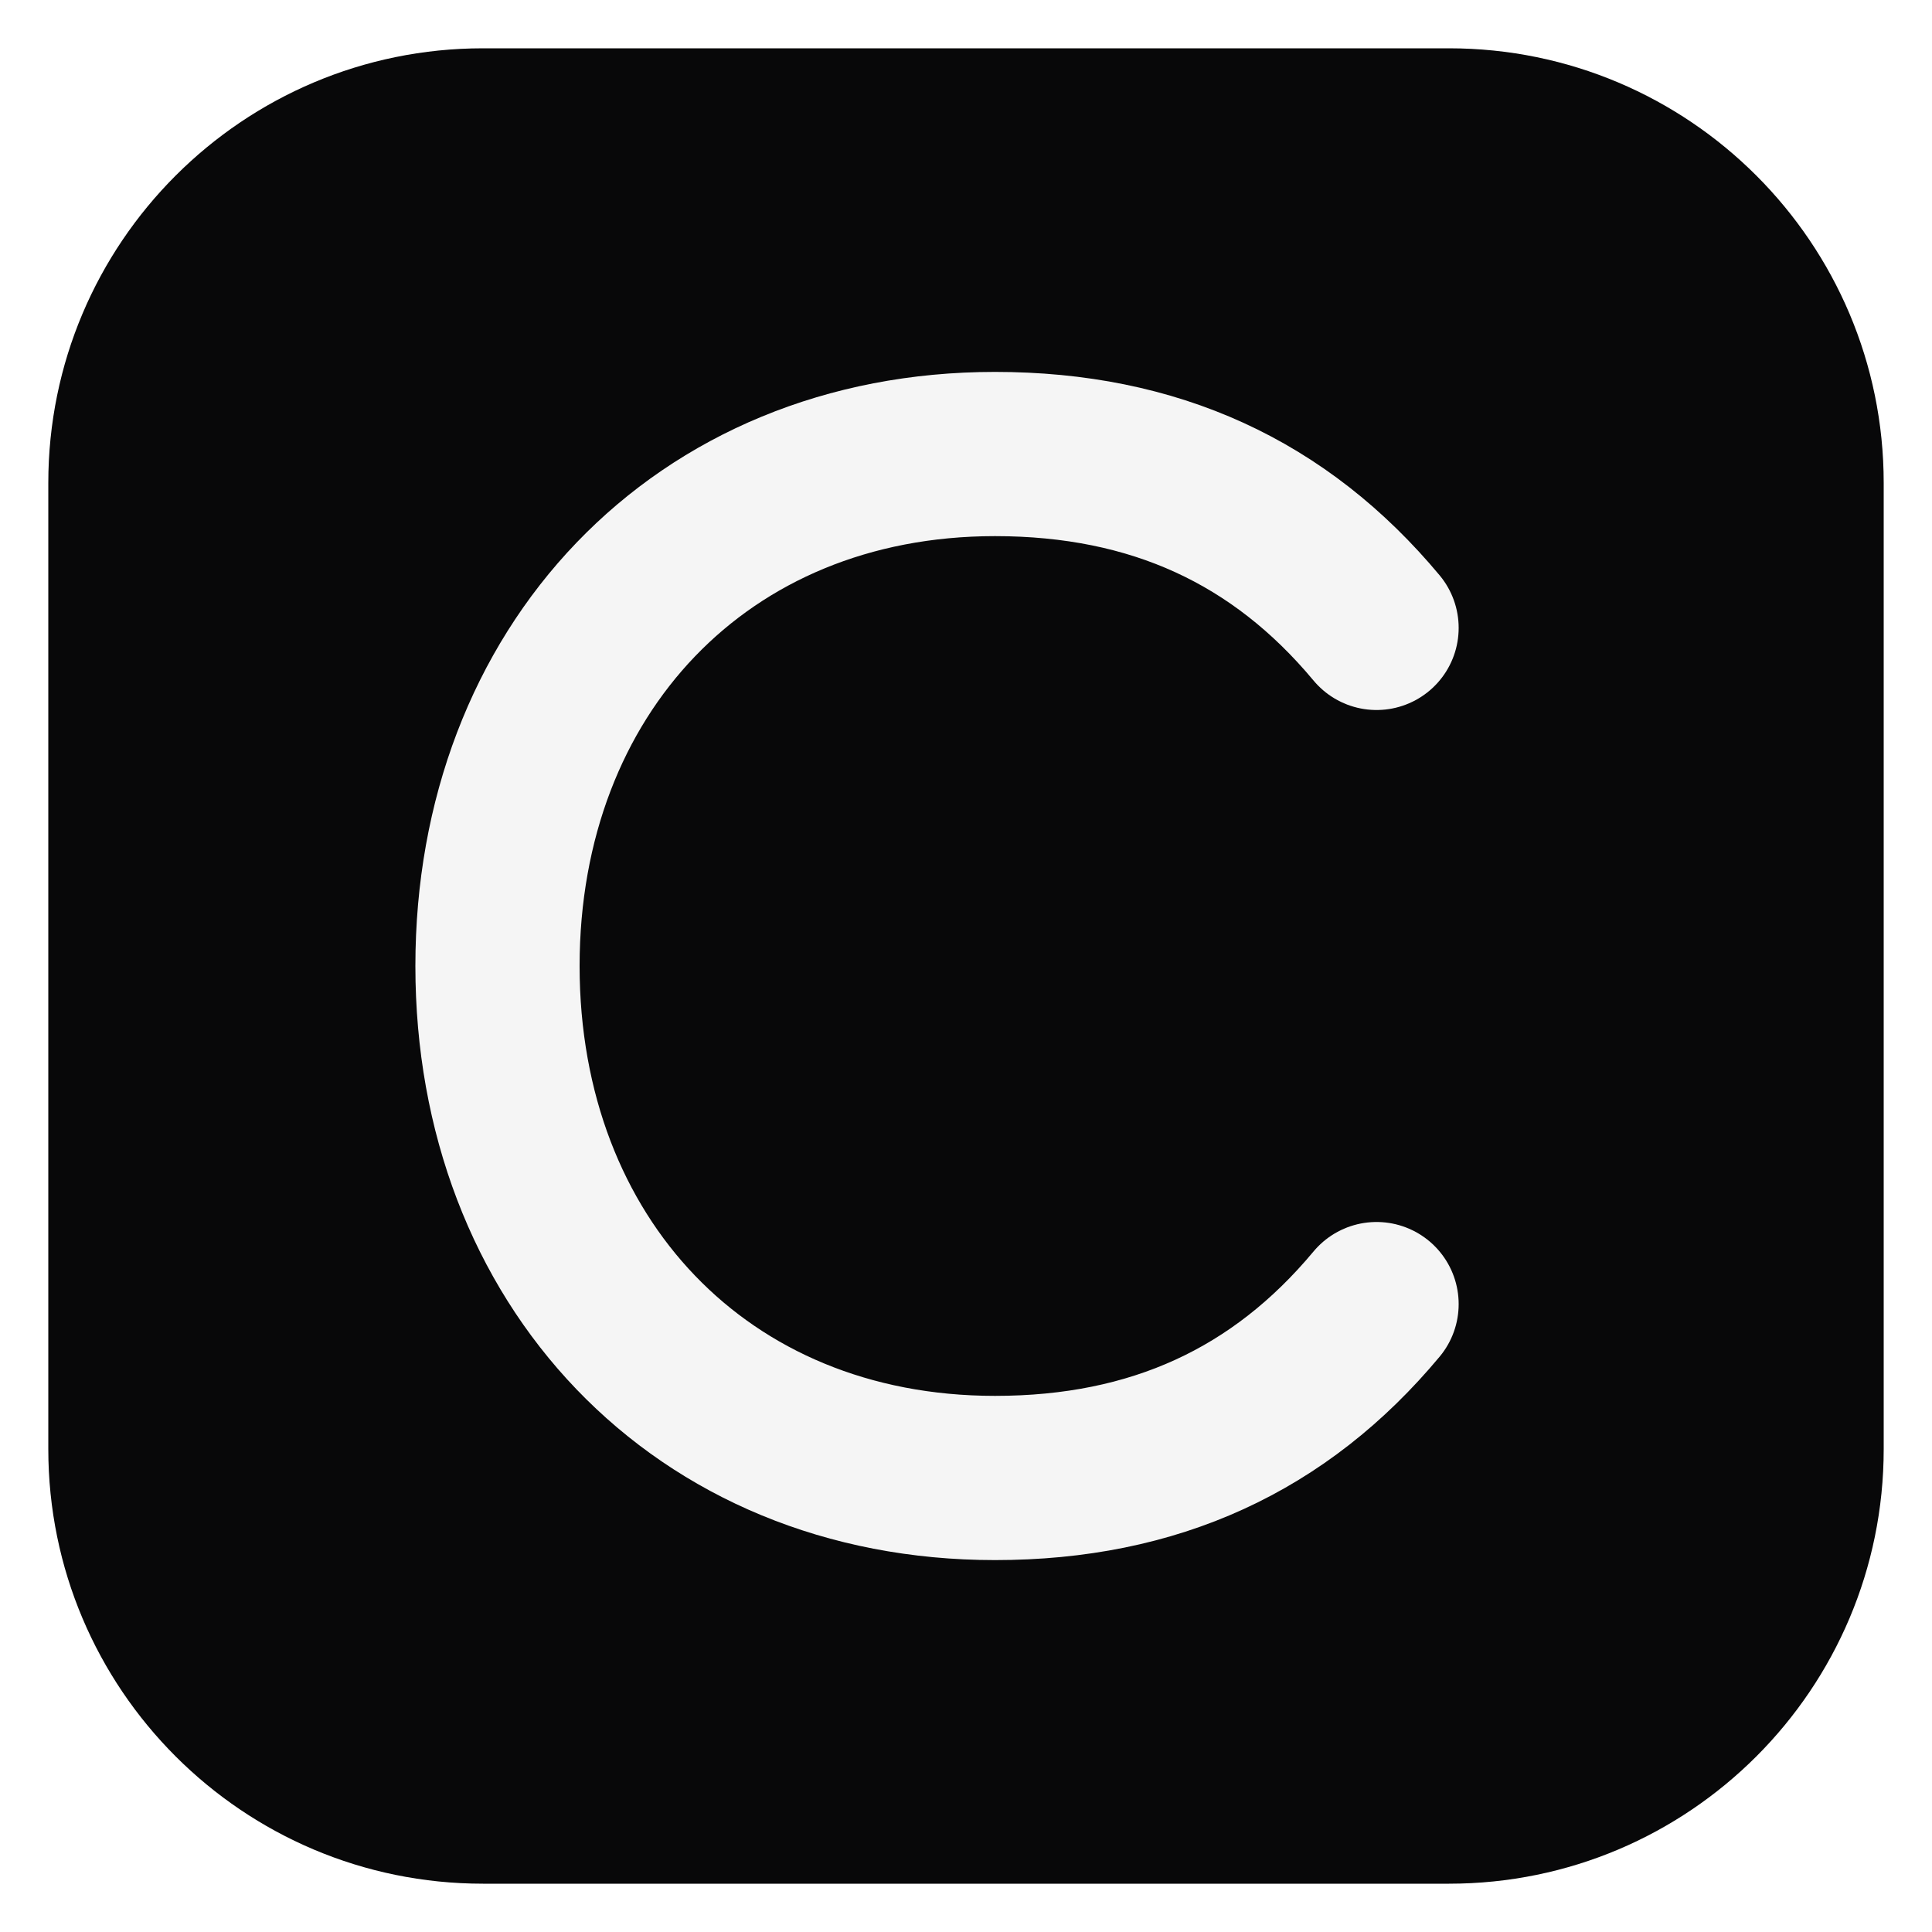
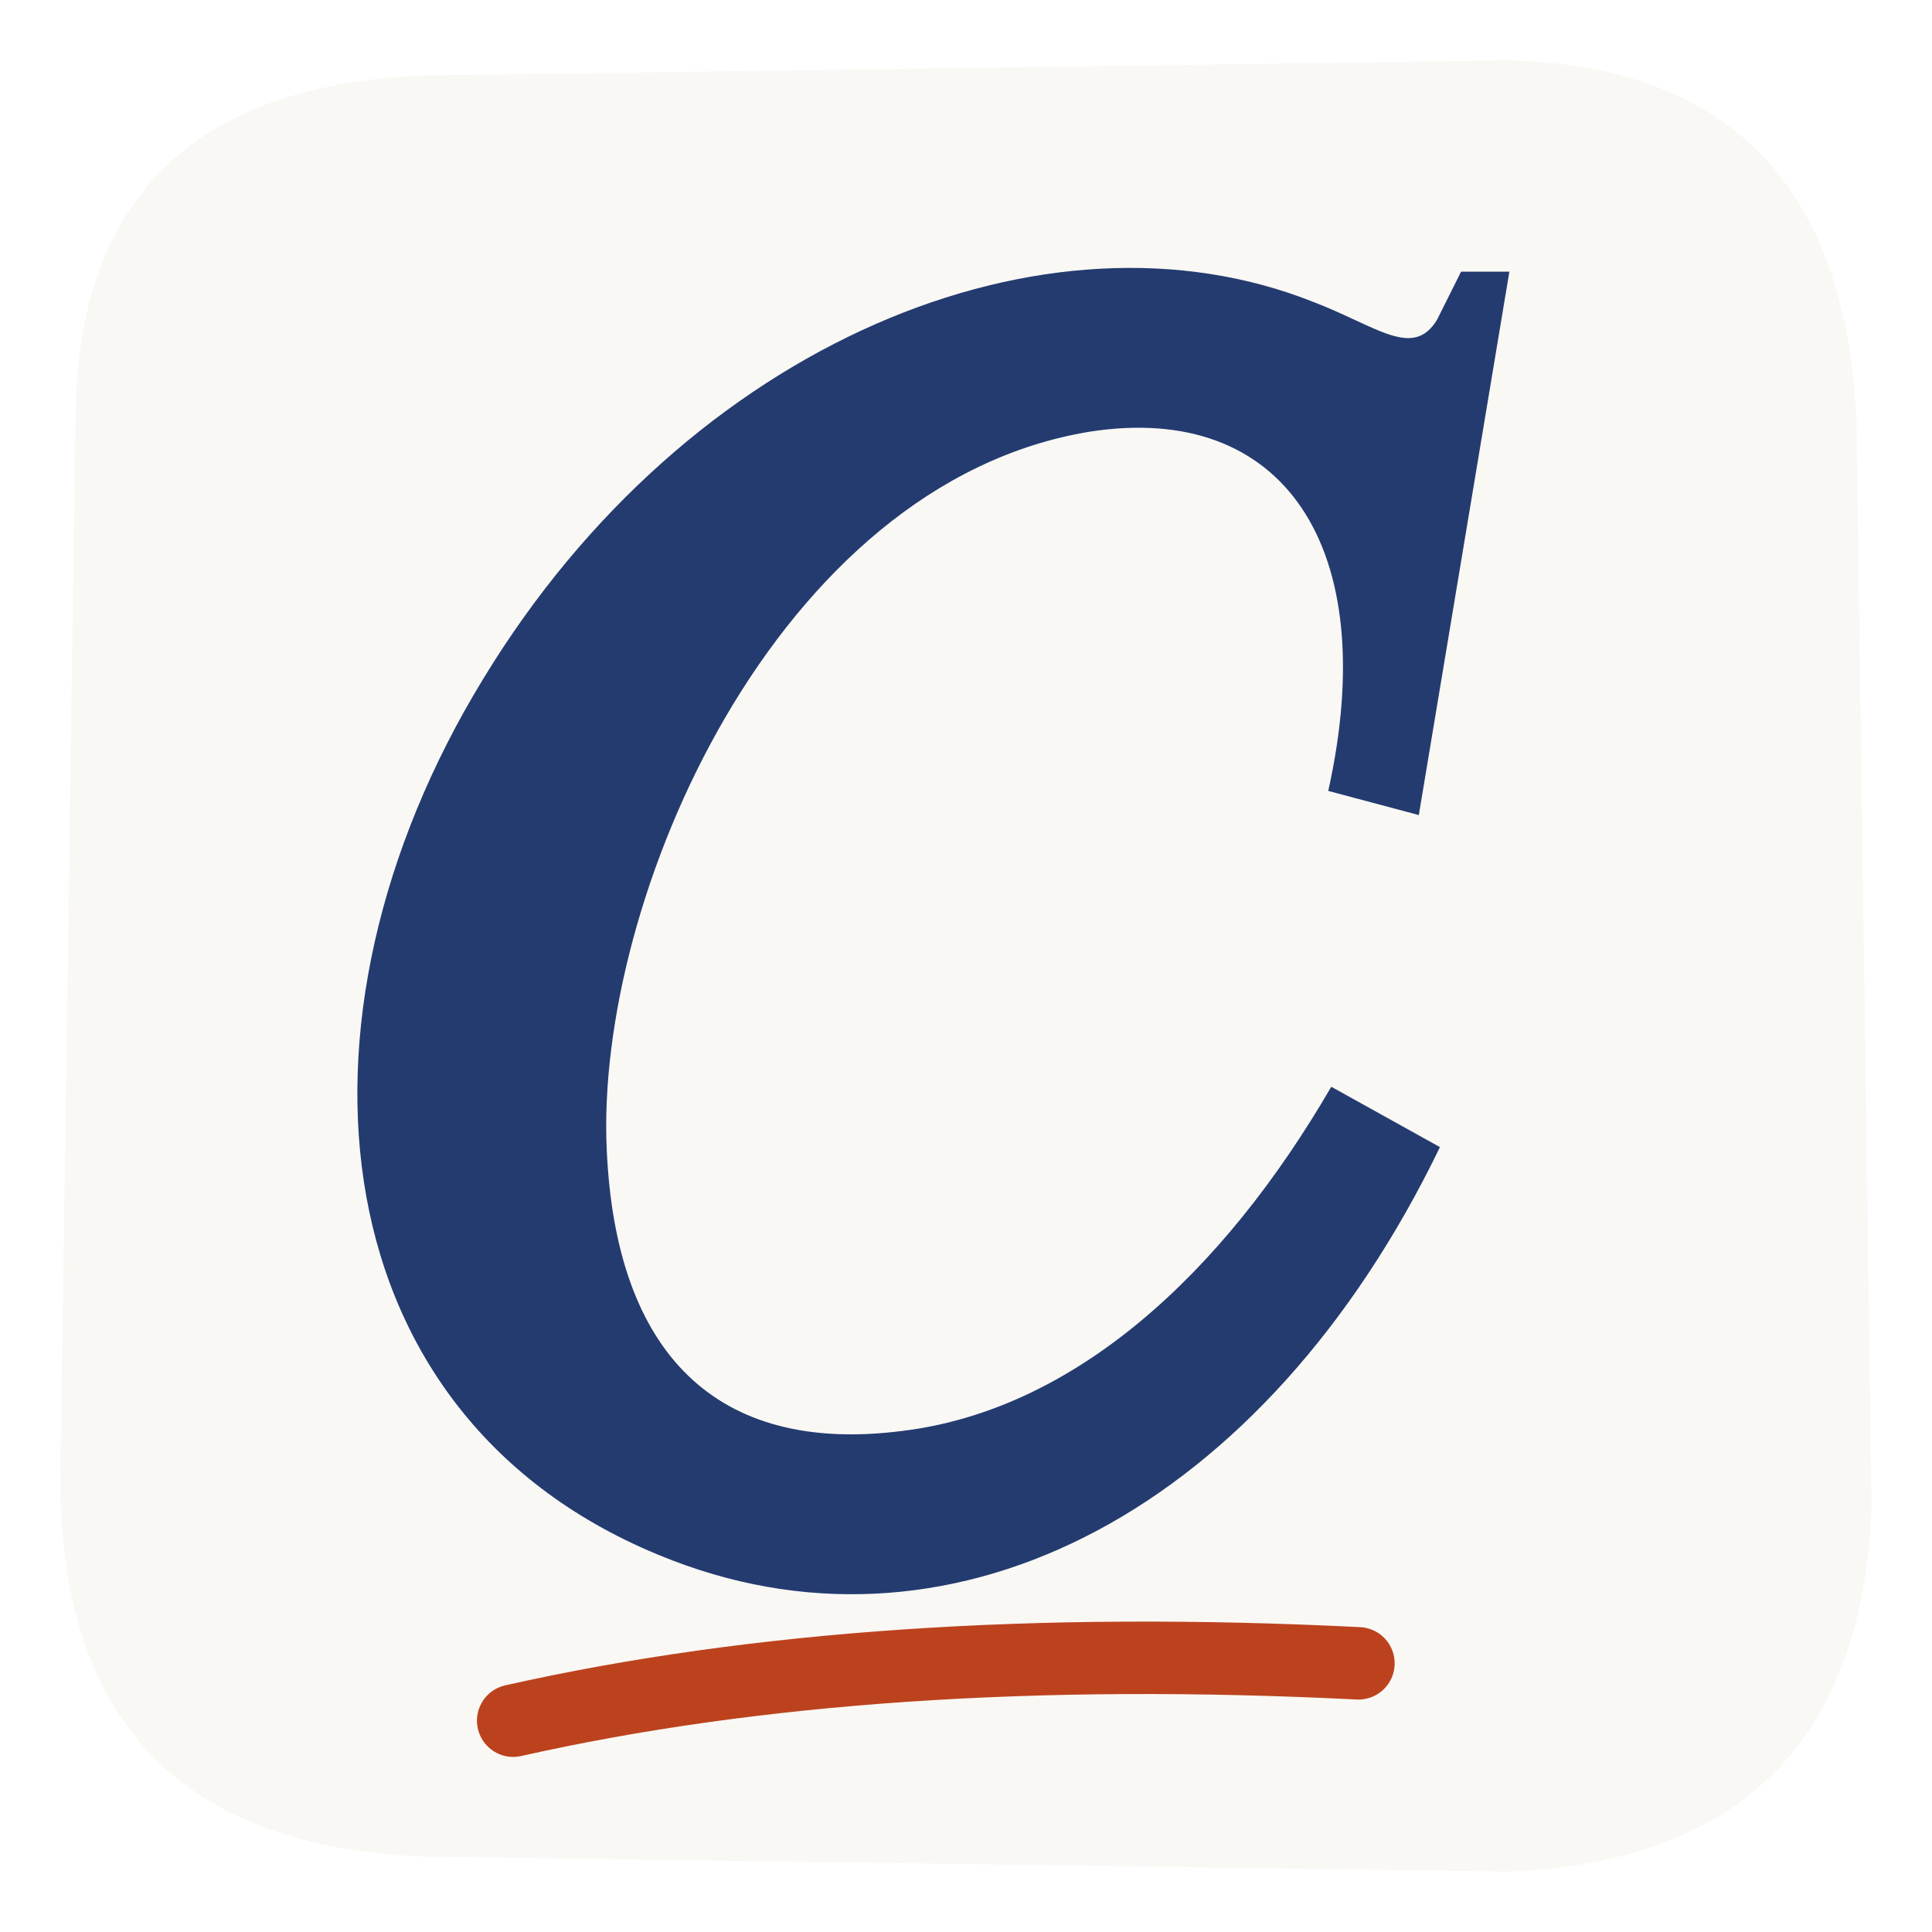
- <svg xmlns="http://www.w3.org/2000/svg" viewBox="0 0 40 40" fill="none">
-   <rect x="1" y="1" width="38" height="38" rx="9" fill="#080809" />
-   <path d="M28.5 13C26.5 10.6 23.9 9.4 20.6 9.4C14.5 9.4 10.3 13.9 10.3 20S14.5 30.6 20.6 30.6C23.9 30.6 26.5 29.4 28.5 27" stroke="#f5f5f5" stroke-width="3.4" stroke-linecap="round" />
+ <svg xmlns="http://www.w3.org/2000/svg" viewBox="0 0 64 64">
+   <style>
+     .paper { fill: #faf8f4; }
+     .ink { fill: #243b70; }
+     .mark { stroke: #bc421e; }
+     @media (prefers-color-scheme: dark) {
+       .paper { fill: #232730; }
+       .ink { fill: #eee9de; }
+       .mark { stroke: #e9a080; }
+     }
+   </style>
+   <path class="paper" d="M14 2.5 50 2q11 .3 11.5 12L62 50q-.5 11.5-12 12l-36-.5Q2 61 2 49l.5-35Q2.5 3 14 2.5Z" />
+   <path class="ink" d="m50 9-3 18-3-.8c1.8-8.1-1.5-12.9-7.9-11.9C25.7 16 19.7 29.8 20.1 38.1c.3 6.7 3.6 10.1 9.8 9.3 5.7-.7 10.6-5.2 14.2-11.4l3.6 2C41.9 50 31.7 55.3 22.3 51.7 10.5 47.2 9.1 33.8 16 22.5c6.8-11.2 18.7-16 27.5-12.5 2.1.8 3.3 1.9 4.1.6L48.4 9Z" />
+   <path class="mark" d="M17 57q12-2.7 28-1.9" fill="none" stroke-width="2.4" stroke-linecap="round" />
</svg>
